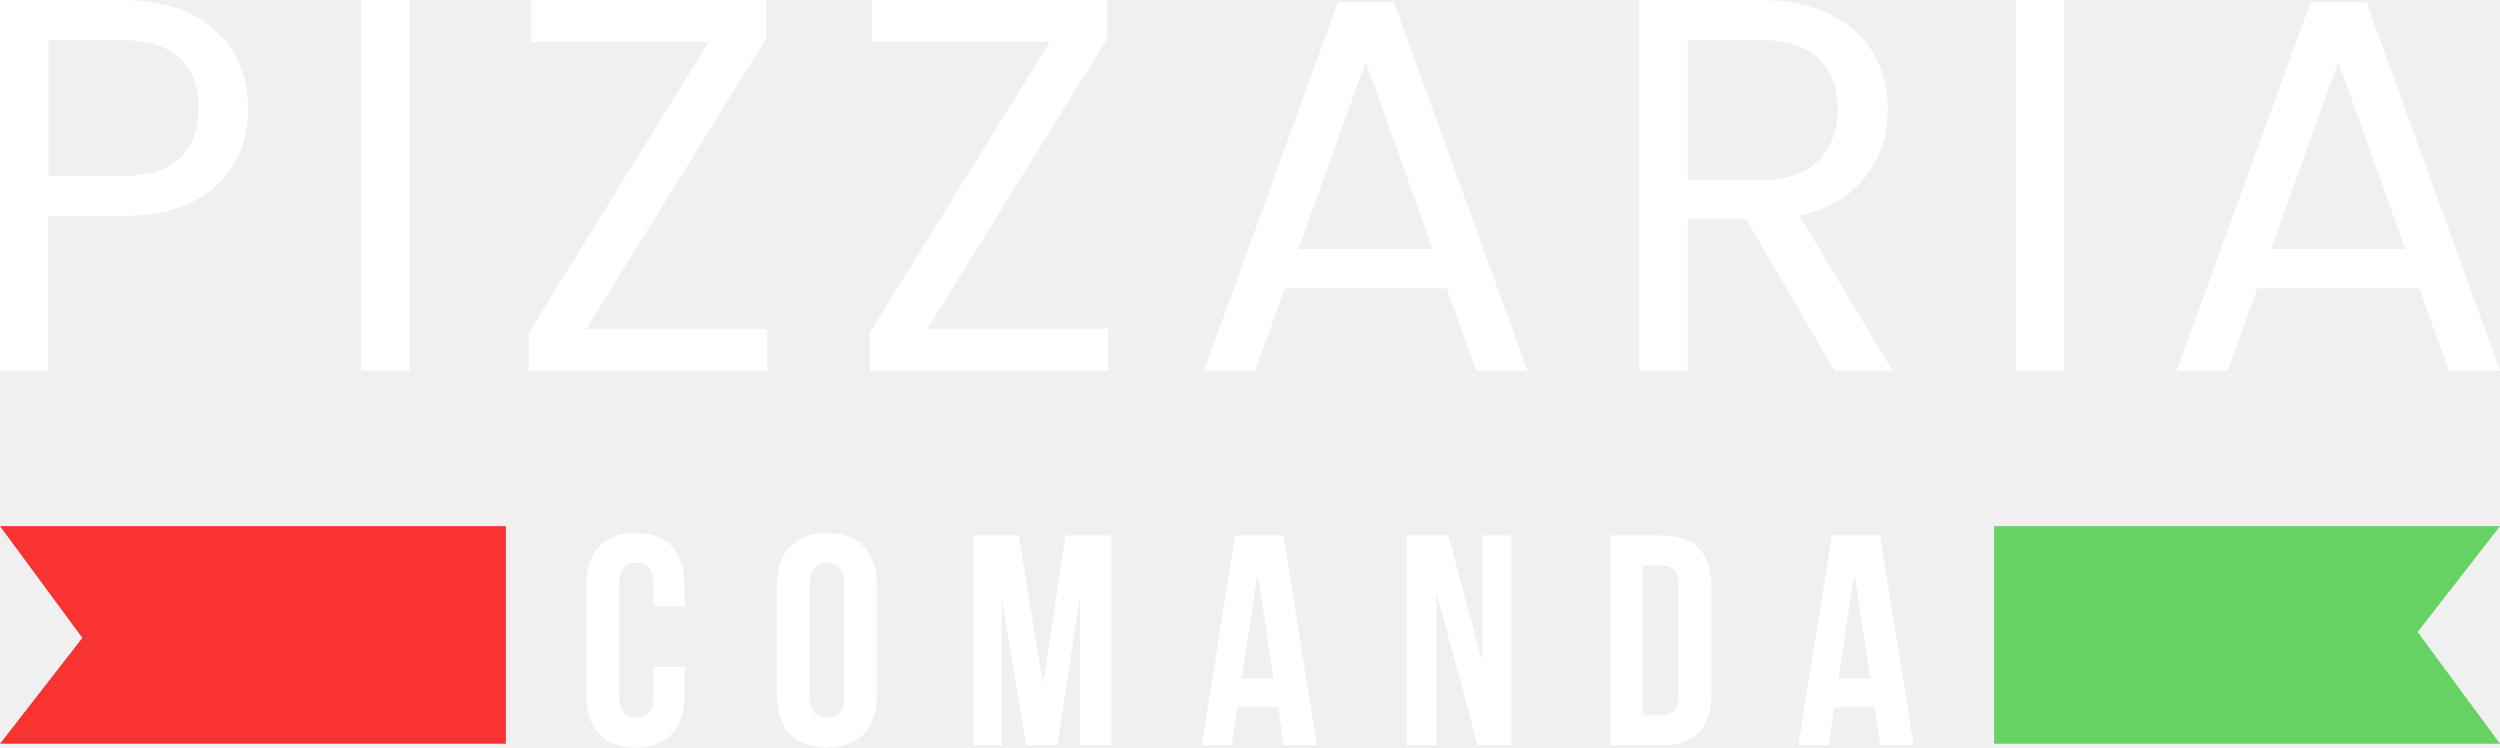
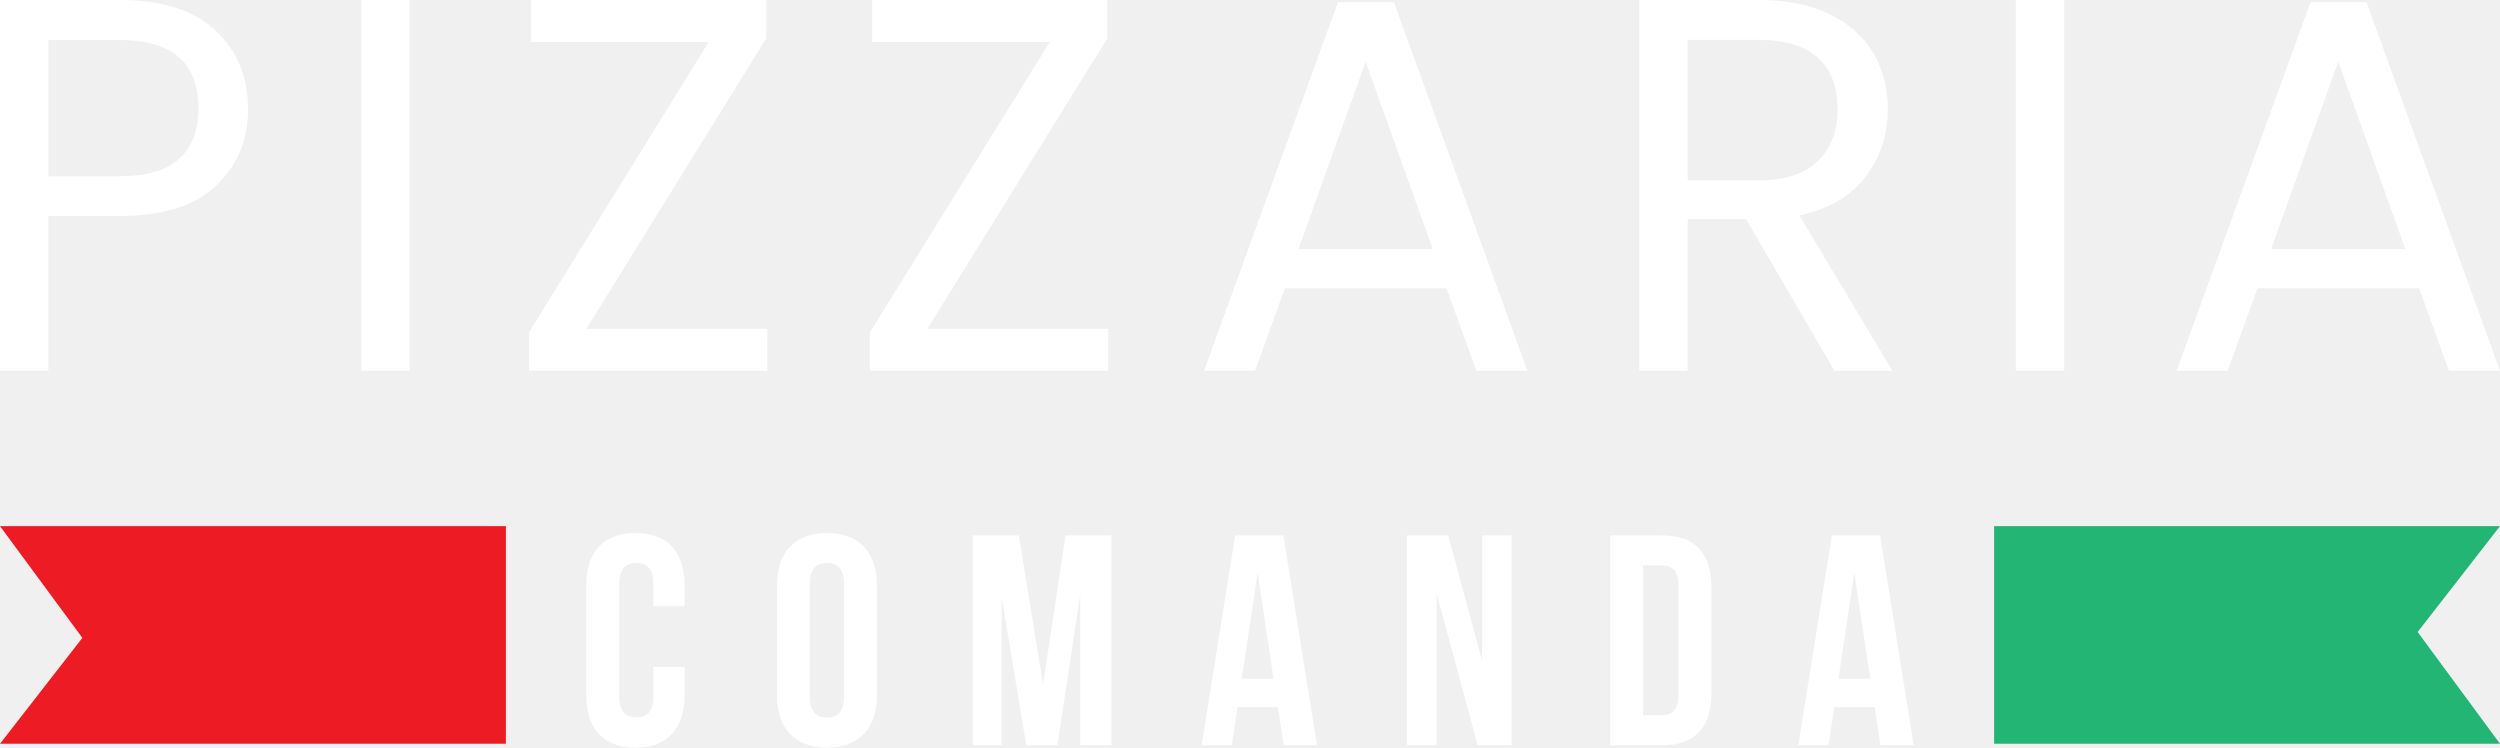
<svg xmlns="http://www.w3.org/2000/svg" id="Camada_2" data-name="Camada 2" viewBox="0 0 212.5 63.54">
  <defs>
    <style>
      .cls-1 {
        fill: #fff;
      }

      .cls-2 {
-         fill: #f93232;
+         fill: #ed1b24;
      }

      .cls-3 {
-         fill: #67d264;
+         fill: #22b573;
      }
    </style>
  </defs>
  <g id="OBJECTS">
    <g>
      <g>
        <path class="cls-1" d="m18.38,15.76c-1.79,1.73-4.53,2.6-8.21,2.6h-6.06v13.16H0V0h10.18c3.56,0,6.26.86,8.12,2.58,1.85,1.72,2.78,3.93,2.78,6.65s-.9,4.8-2.69,6.53Zm-3.14-2.28c1.09-.99,1.63-2.41,1.63-4.25,0-3.89-2.23-5.83-6.69-5.83h-6.06v11.58h6.06c2.29,0,3.98-.5,5.06-1.49Z" />
        <path class="cls-1" d="m34.82,0v31.52h-4.12V0h4.12Z" />
        <path class="cls-1" d="m49.84,27.95h15.38v3.57h-20.26v-3.26L60.24,3.57h-15.1V0h19.99v3.26l-15.29,24.69Z" />
        <path class="cls-1" d="m78.82,27.95h15.38v3.57h-20.26v-3.26l15.29-24.69h-15.1V0h19.99v3.26l-15.29,24.69Z" />
        <path class="cls-1" d="m122.96,24.51h-13.75l-2.53,7.01h-4.34L113.73.18h4.75l11.35,31.34h-4.34l-2.53-7.01Zm-1.18-3.35l-5.7-15.92-5.7,15.92h11.4Z" />
        <path class="cls-1" d="m155.93,31.52l-7.51-12.89h-4.97v12.89h-4.12V0h10.18c2.38,0,4.39.41,6.04,1.22,1.64.81,2.87,1.91,3.69,3.3.81,1.39,1.22,2.97,1.22,4.75,0,2.17-.63,4.09-1.88,5.74-1.25,1.66-3.13,2.76-5.63,3.3l7.91,13.21h-4.93Zm-12.48-16.19h6.06c2.23,0,3.9-.55,5.02-1.65,1.11-1.1,1.67-2.57,1.67-4.41s-.55-3.32-1.65-4.34c-1.1-1.02-2.78-1.54-5.04-1.54h-6.06v11.94Z" />
        <path class="cls-1" d="m175.46,0v31.52h-4.12V0h4.12Z" />
        <path class="cls-1" d="m205.63,24.51h-13.75l-2.53,7.01h-4.34L196.4.18h4.75l11.35,31.34h-4.34l-2.53-7.01Zm-1.18-3.35l-5.7-15.92-5.7,15.92h11.4Z" />
      </g>
      <g>
        <g>
          <path class="cls-1" d="m58.19,56.69v2.37c0,2.85-1.43,4.48-4.18,4.48s-4.18-1.63-4.18-4.48v-9.27c0-2.85,1.43-4.48,4.18-4.48s4.18,1.63,4.18,4.48v1.73h-2.65v-1.91c0-1.27-.56-1.76-1.45-1.76s-1.45.48-1.45,1.76v9.63c0,1.27.56,1.73,1.45,1.73s1.45-.46,1.45-1.73v-2.55h2.65Z" />
          <path class="cls-1" d="m66.04,49.79c0-2.85,1.5-4.48,4.25-4.48s4.25,1.63,4.25,4.48v9.27c0,2.85-1.5,4.48-4.25,4.48s-4.25-1.63-4.25-4.48v-9.27Zm2.8,9.45c0,1.27.56,1.76,1.45,1.76s1.45-.48,1.45-1.76v-9.63c0-1.27-.56-1.76-1.45-1.76s-1.45.48-1.45,1.76v9.63Z" />
          <path class="cls-1" d="m88.66,58.17l1.91-12.66h3.9v17.83h-2.65v-12.78l-1.94,12.78h-2.65l-2.09-12.61v12.61h-2.44v-17.83h3.9l2.06,12.66Z" />
          <path class="cls-1" d="m111.94,63.34h-2.83l-.48-3.23h-3.44l-.48,3.23h-2.57l2.85-17.83h4.1l2.85,17.83Zm-6.39-5.65h2.7l-1.35-9.02-1.35,9.02Z" />
          <path class="cls-1" d="m122.11,50.43v12.91h-2.52v-17.83h3.51l2.88,10.67v-10.67h2.5v17.83h-2.88l-3.49-12.91Z" />
          <path class="cls-1" d="m136.86,45.51h4.43c2.8,0,4.18,1.55,4.18,4.41v9.02c0,2.85-1.38,4.41-4.18,4.41h-4.43v-17.83Zm2.8,2.55v12.73h1.58c.89,0,1.43-.46,1.43-1.73v-9.27c0-1.27-.53-1.73-1.43-1.73h-1.58Z" />
          <path class="cls-1" d="m162.66,63.34h-2.83l-.48-3.23h-3.44l-.48,3.23h-2.57l2.85-17.83h4.1l2.85,17.83Zm-6.39-5.65h2.7l-1.35-9.02-1.35,9.02Z" />
        </g>
        <g>
          <polygon class="cls-2" points="43 44.72 0 44.72 7 54.22 0 63.22 43 63.22 43 44.72" />
          <polygon class="cls-3" points="169.5 63.22 212.5 63.22 205.5 53.72 212.5 44.72 169.5 44.72 169.5 63.22" />
        </g>
      </g>
    </g>
  </g>
</svg>
